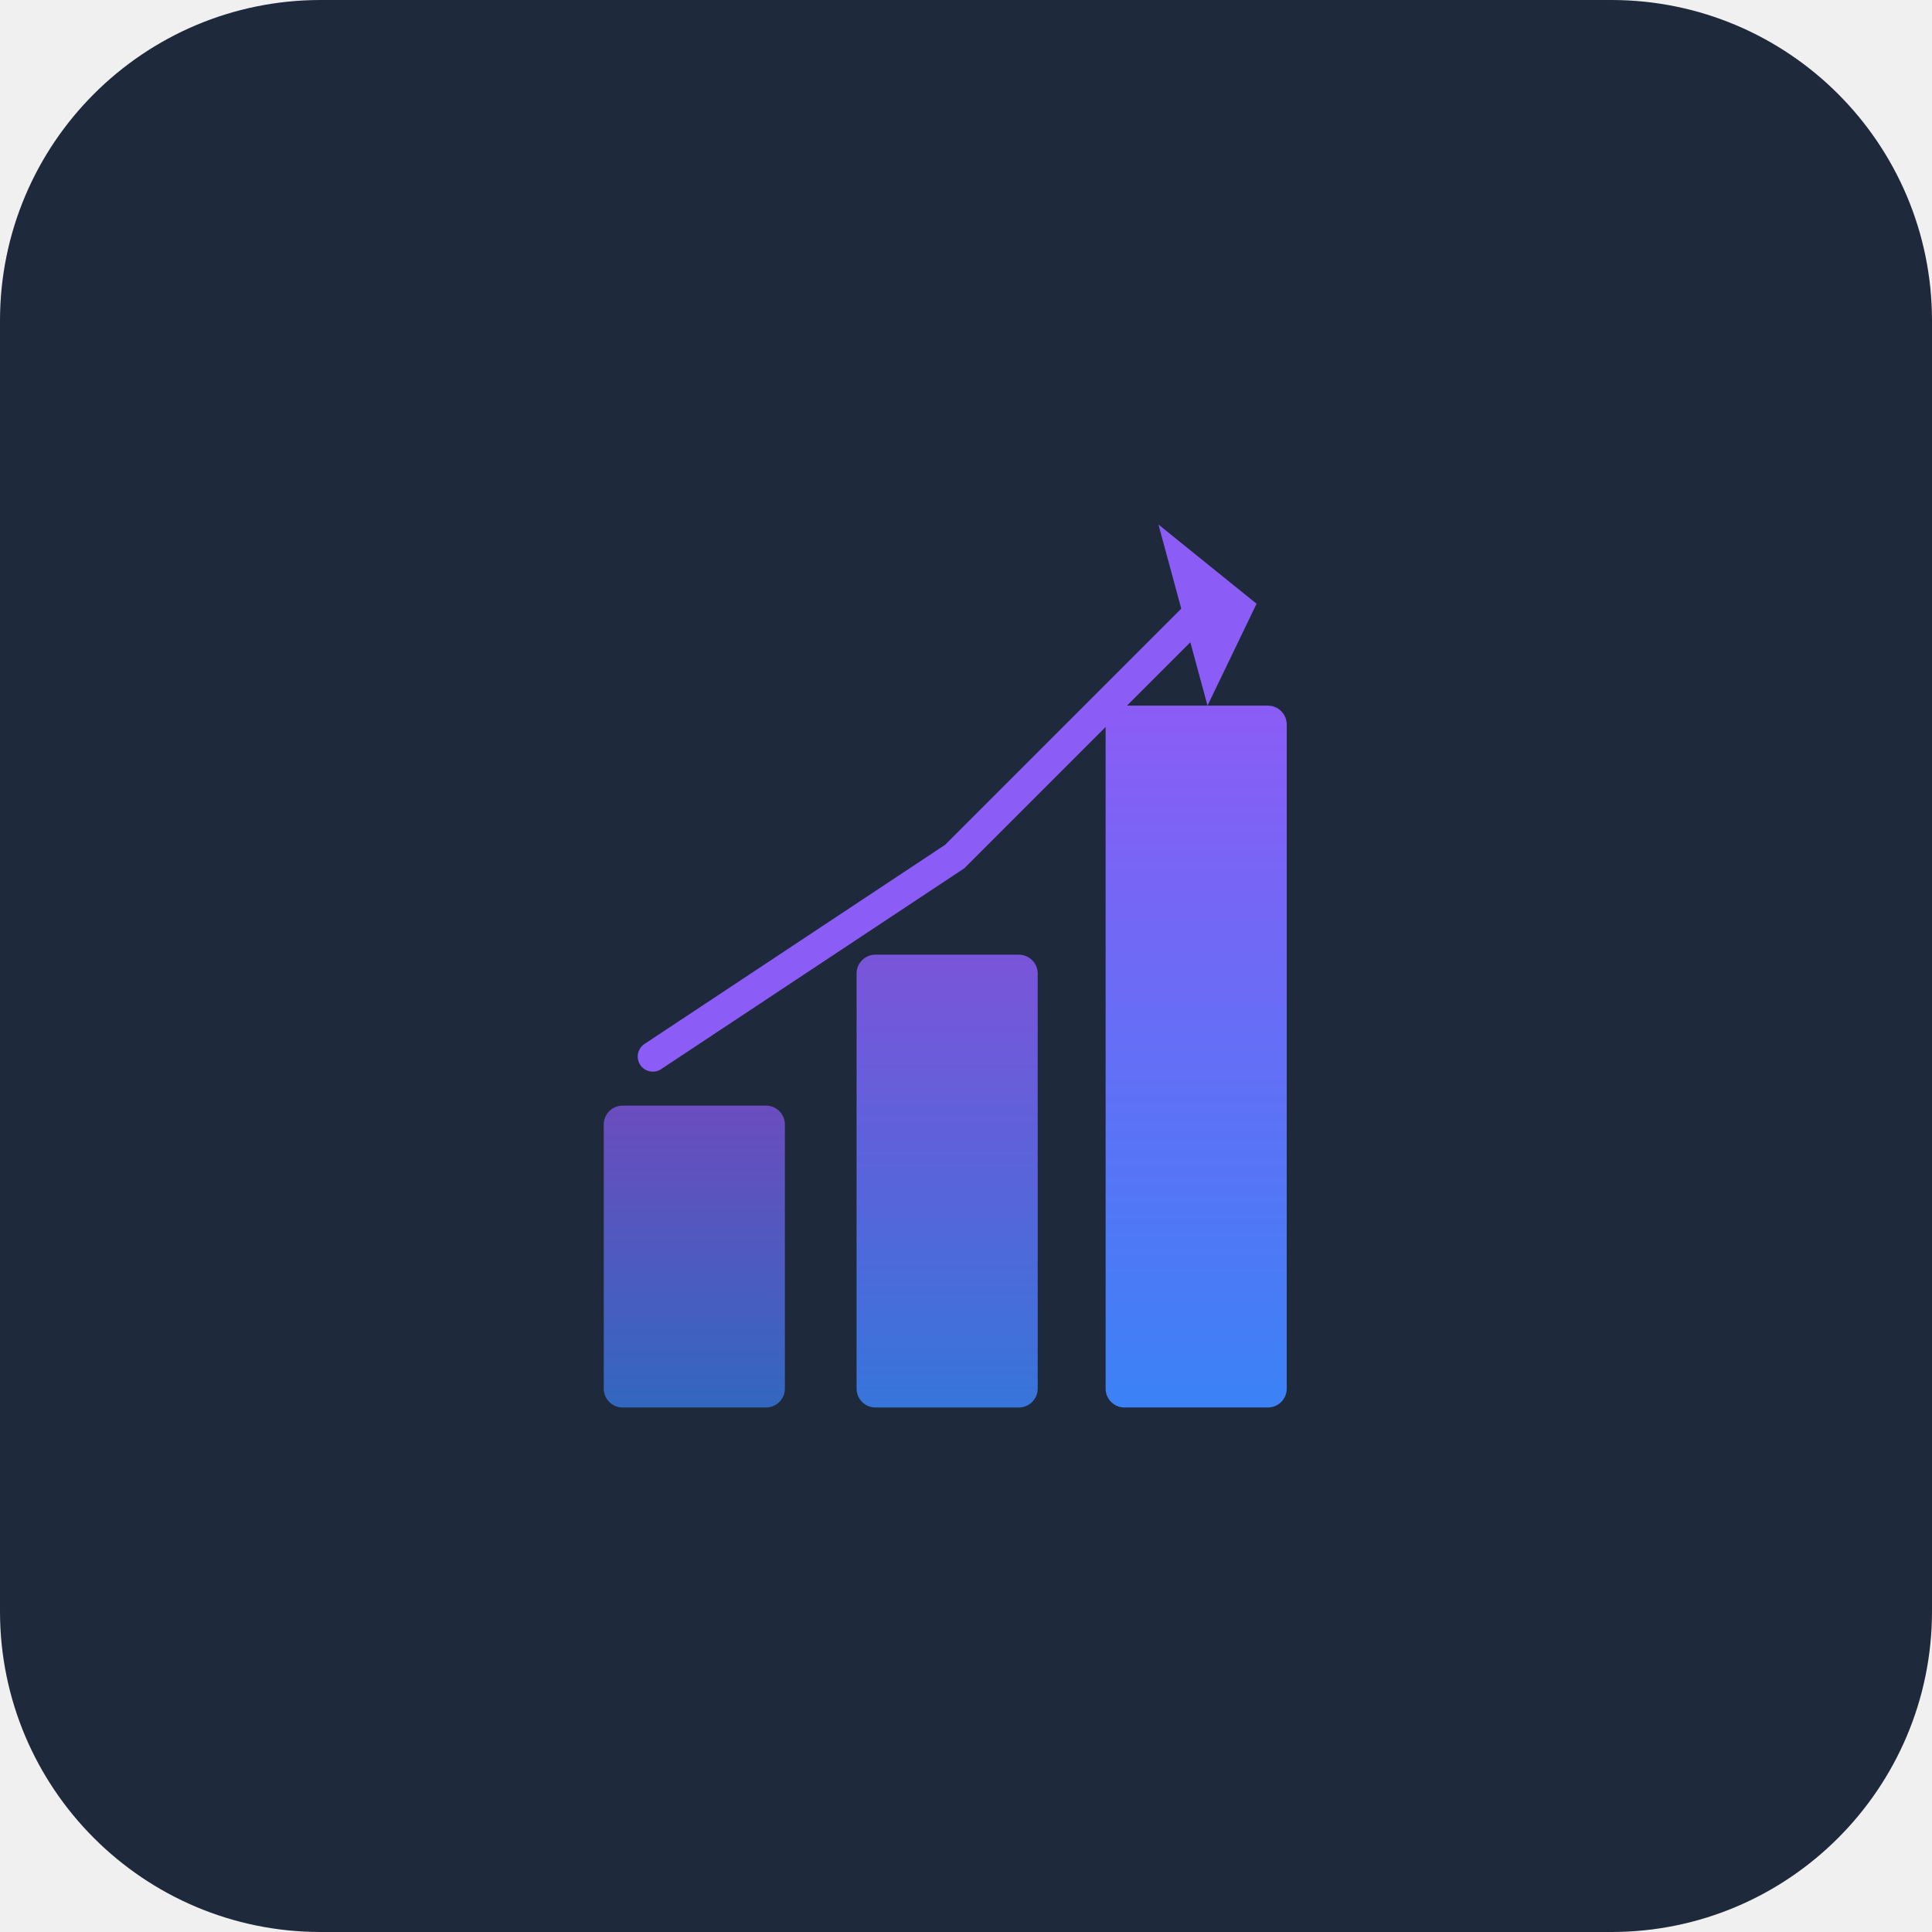
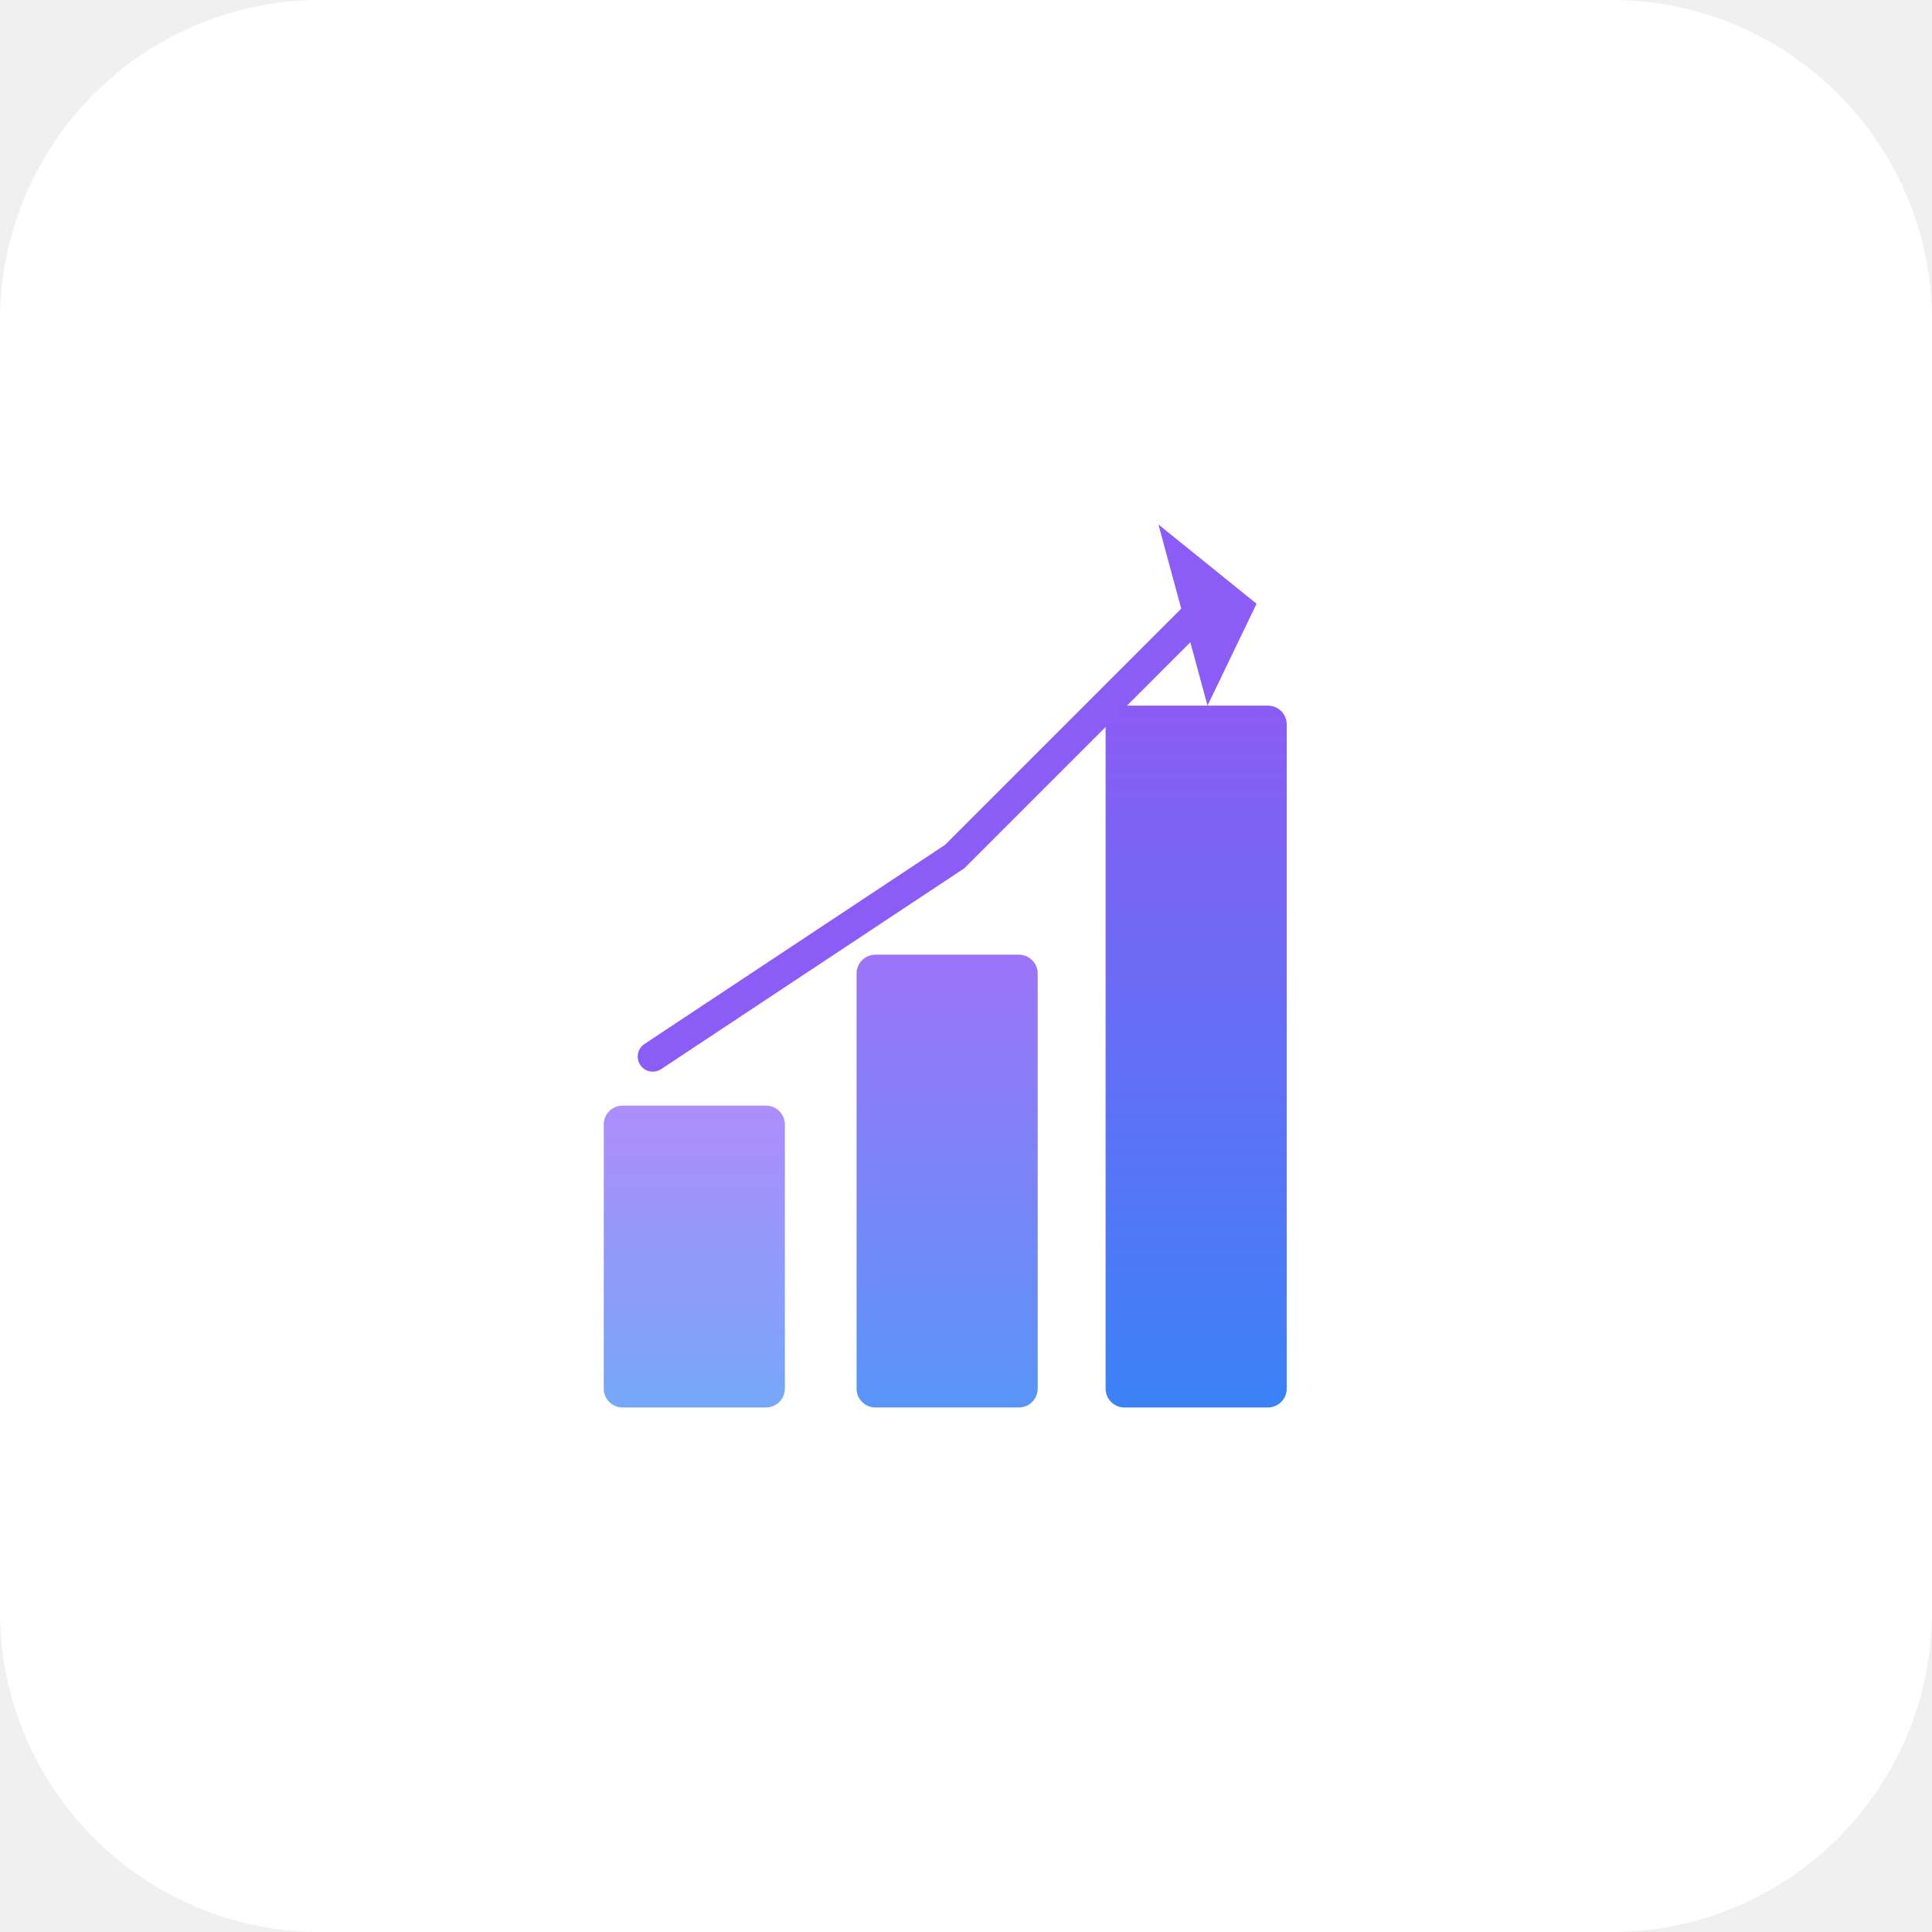
<svg xmlns="http://www.w3.org/2000/svg" width="512" height="512" viewBox="0 0 512 512" fill="none">
-   <rect width="512" height="512" rx="85" fill="#1E293B" />
+   <rect width="512" height="512" rx="85" fill="#FFFFFF" />
  <defs>
    <linearGradient id="chartGradient512" x1="0%" y1="100%" x2="0%" y2="0%">
      <stop offset="0%" style="stop-color:#3B82F6;stop-opacity:1" />
      <stop offset="100%" style="stop-color:#8B5CF6;stop-opacity:1" />
    </linearGradient>
  </defs>
  <rect x="160" y="293" width="48" height="80" rx="5" fill="url(#chartGradient512)" opacity="0.7" />
  <rect x="227" y="253" width="48" height="120" rx="5" fill="url(#chartGradient512)" opacity="0.85" />
  <rect x="293" y="187" width="48" height="186" rx="5" fill="url(#chartGradient512)" />
  <path d="M 173 280 L 253 227 L 320 160" stroke="#8B5CF6" stroke-width="8" stroke-linecap="round" fill="none" />
  <path d="M 307 139 L 333 160 L 320 187 Z" fill="#8B5CF6" />
</svg>
